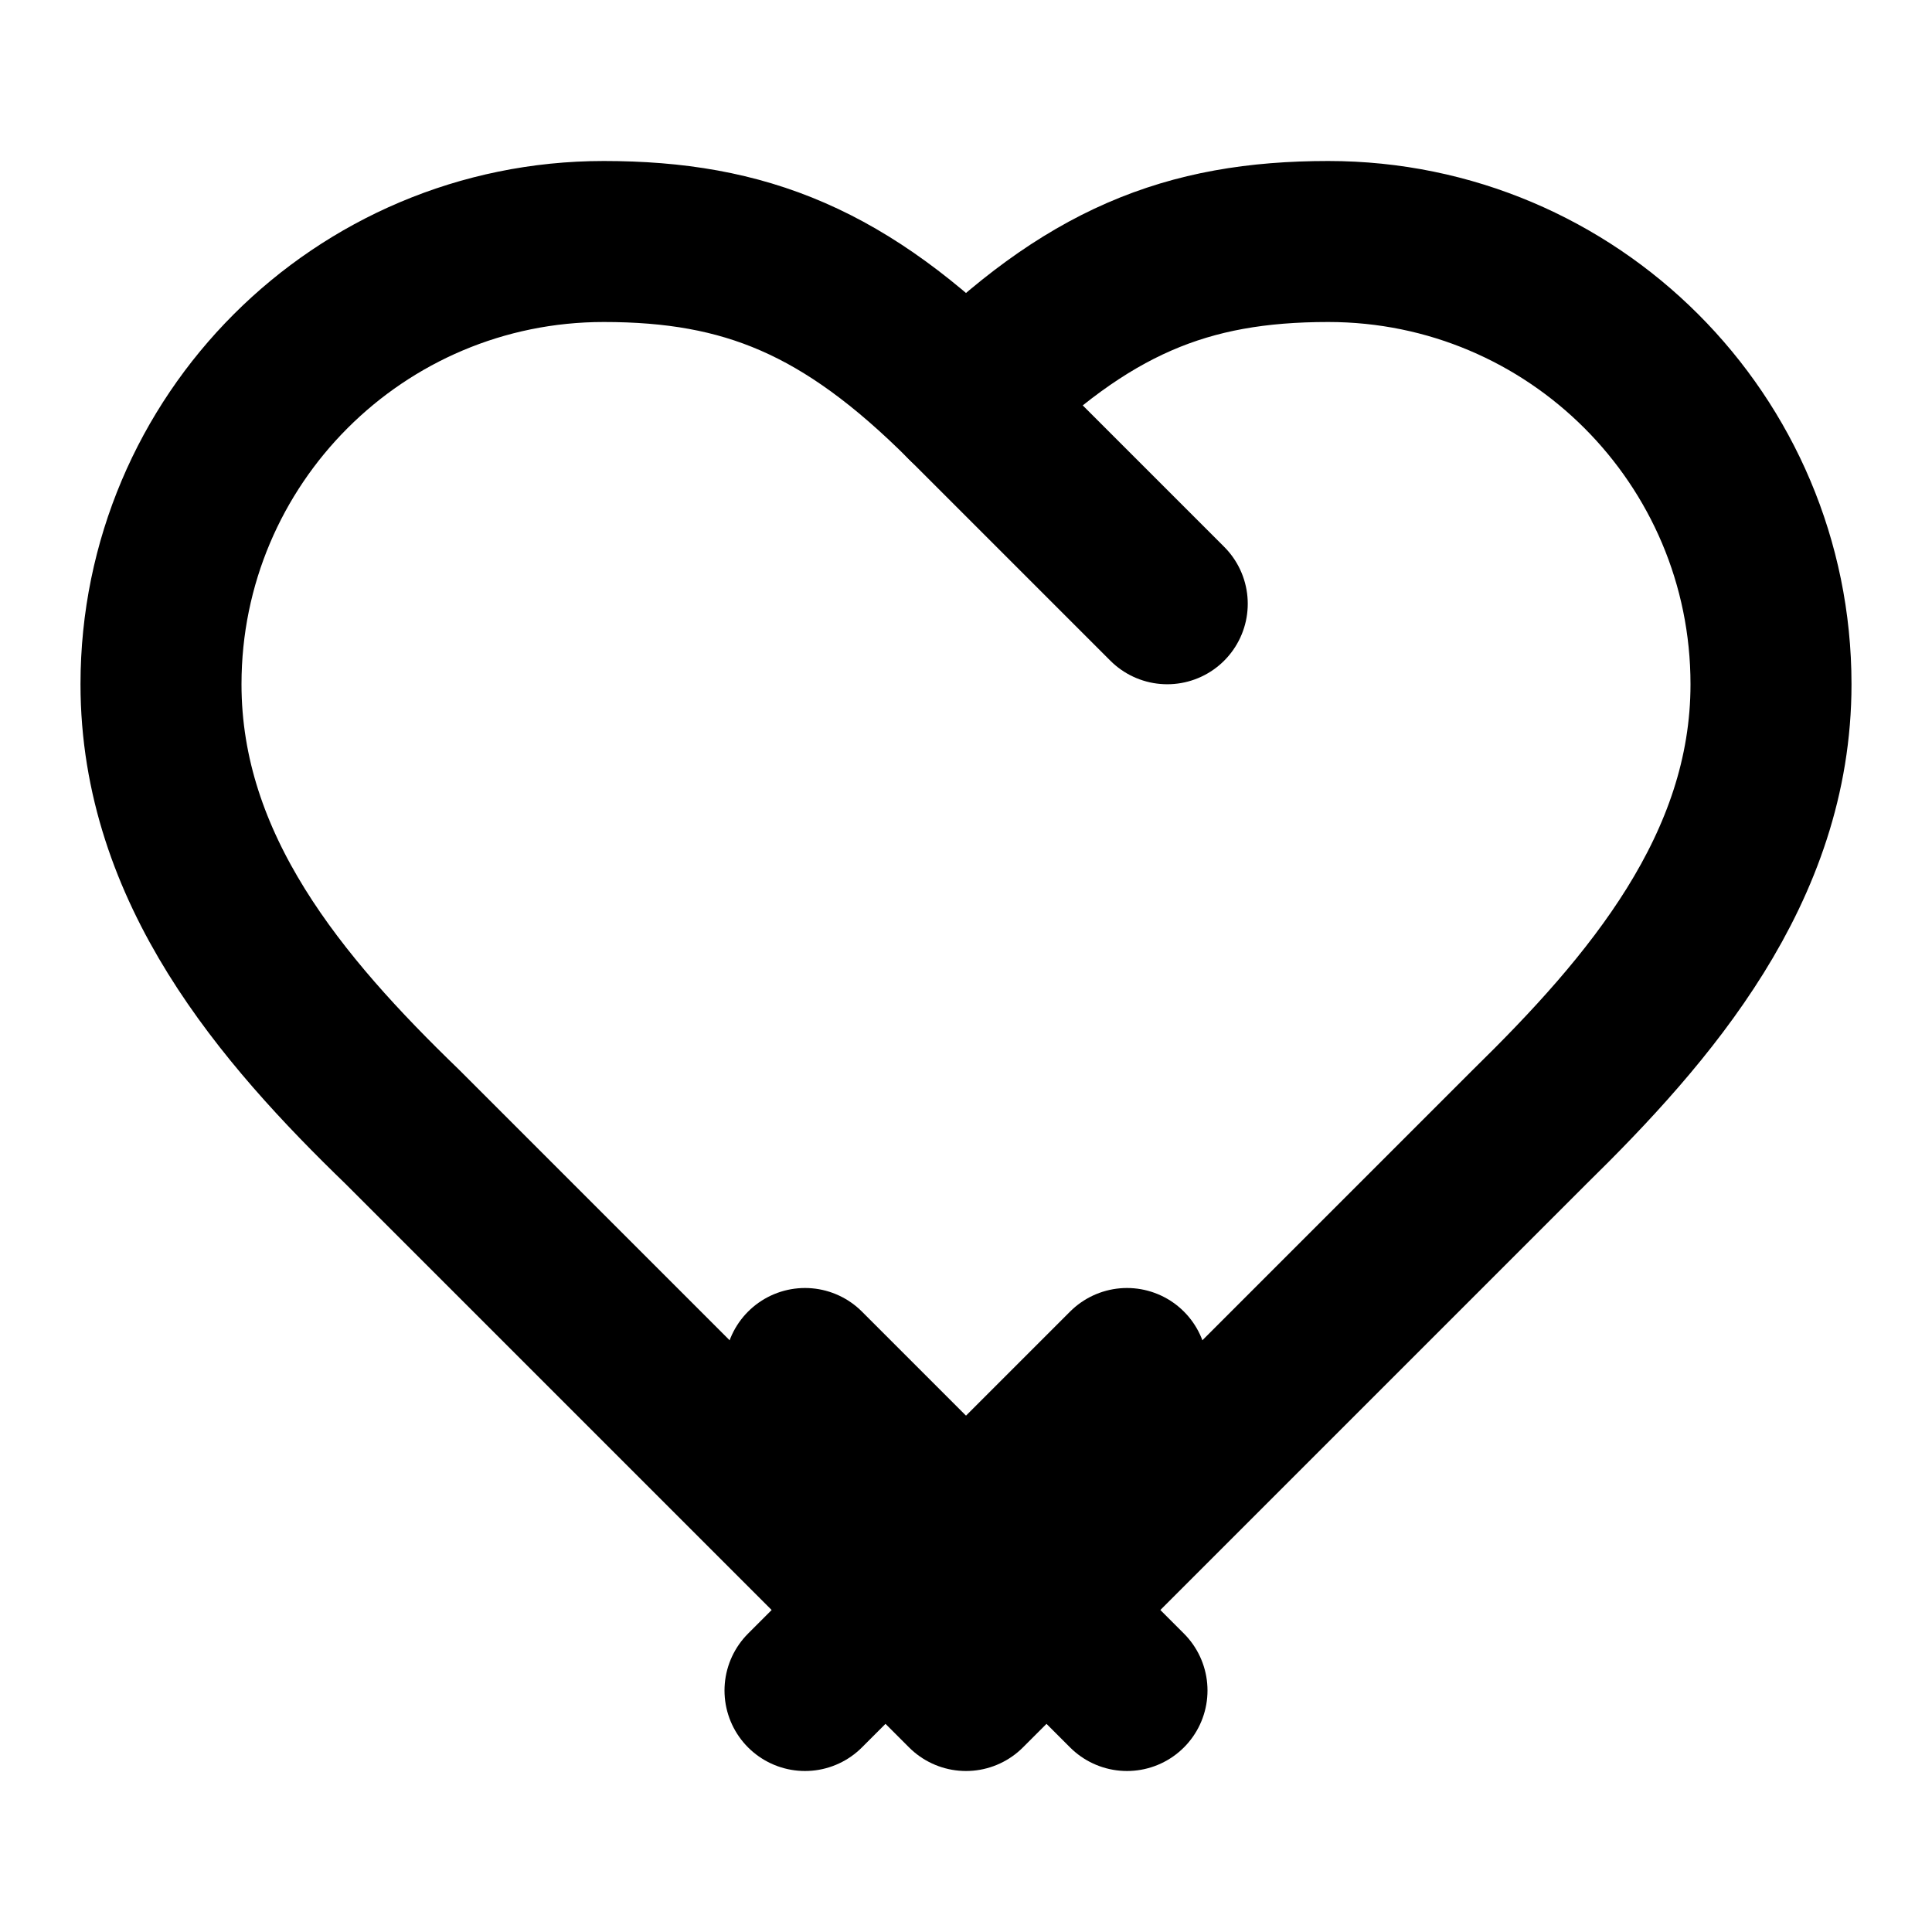
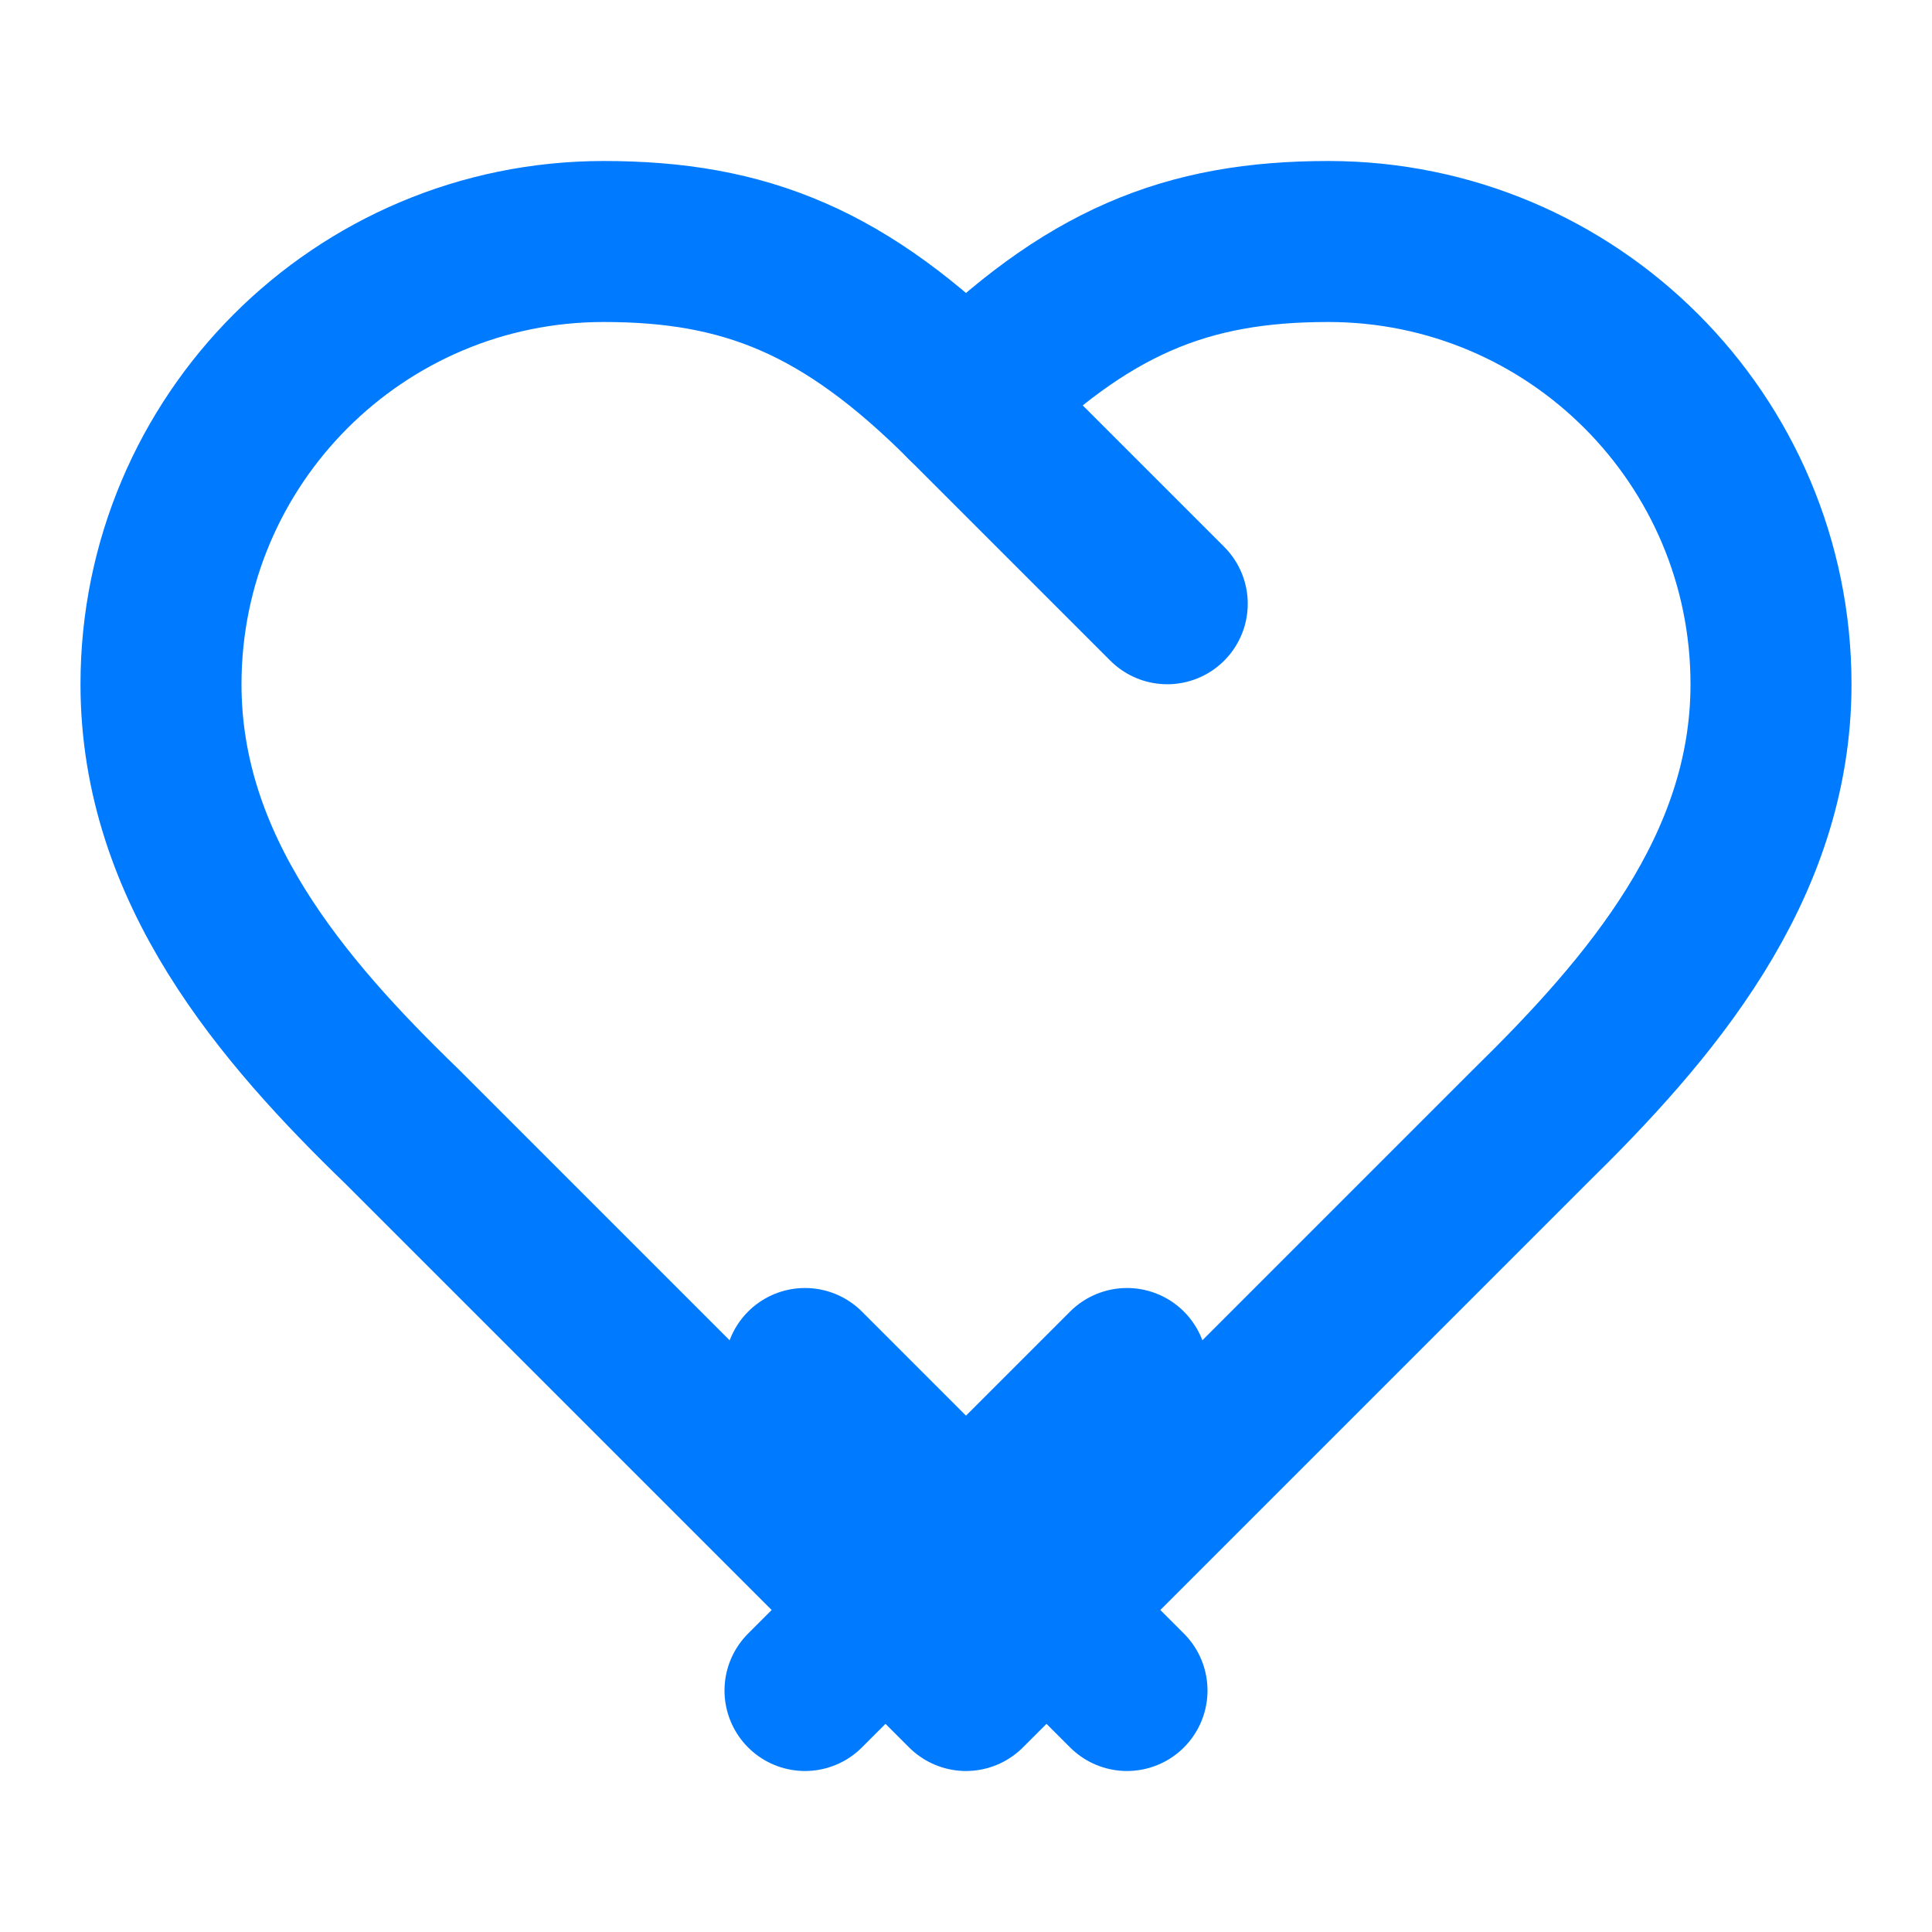
- <svg xmlns="http://www.w3.org/2000/svg" width="24" height="24" viewBox="0 0 24 24" fill="none" stroke="currentColor" stroke-width="2" stroke-linecap="round" stroke-linejoin="round">
+ <svg xmlns="http://www.w3.org/2000/svg" width="24" height="24" viewBox="0 0 24 24" fill="none" stroke="#007BFF" stroke-width="2" stroke-linecap="round" stroke-linejoin="round">
  <path d="M19 14c1.49-1.46 3-3.21 3-5.5A5.5 5.5 0 0 0 16.5 3c-1.76 0-3 .5-4.5 2-1.5-1.5-2.74-2-4.5-2A5.5 5.5 0 0 0 2 8.5c0 2.3 1.5 4.05 3 5.5l7 7Z" />
  <path d="m12 5 2.5 2.5" />
  <path d="m10 17 2 2-2 2" />
  <path d="m14 17-2 2 2 2" />
</svg>
